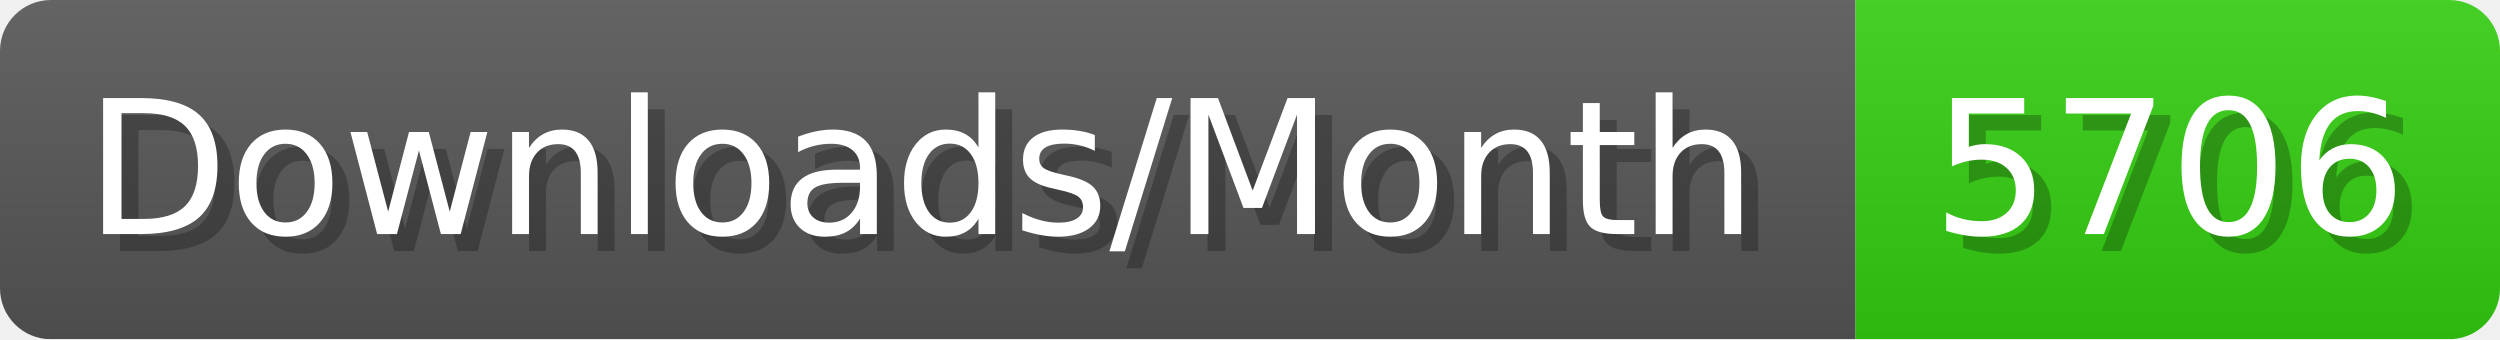
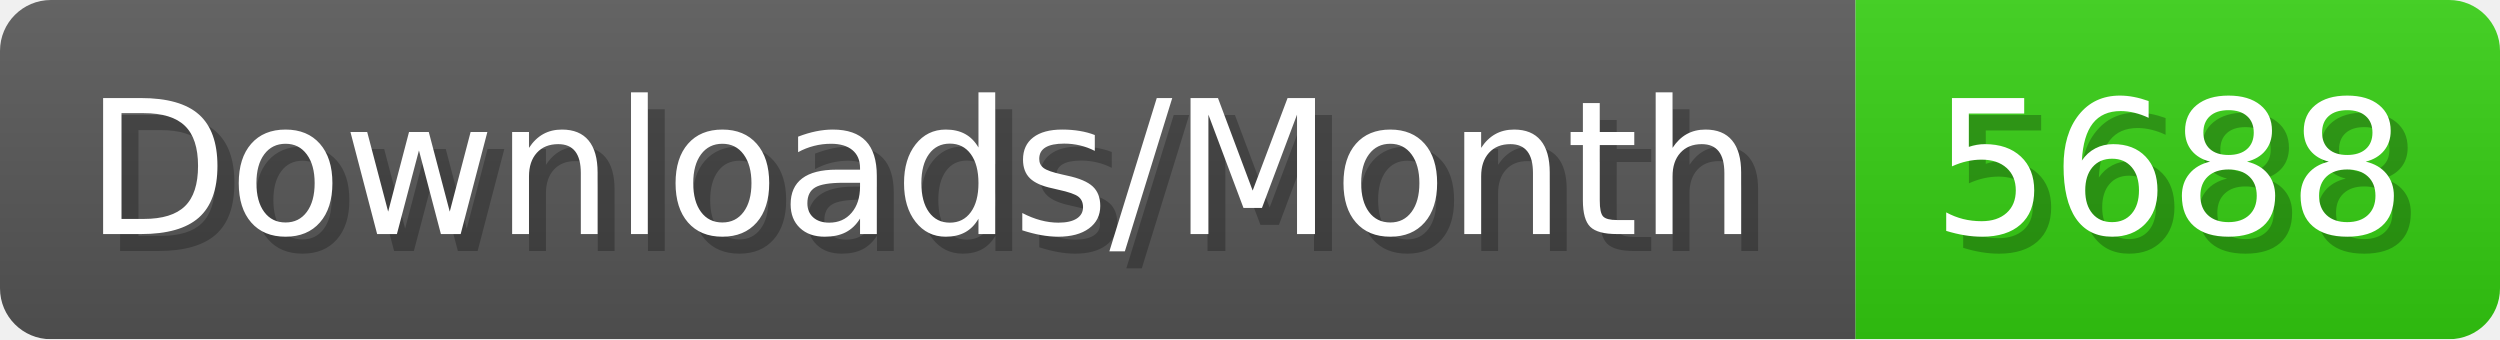
- <svg xmlns="http://www.w3.org/2000/svg" width="147.4" height="20" viewBox="0 0 1474 200" role="img" aria-label="Downloads/Month: 5706">
+ <svg xmlns="http://www.w3.org/2000/svg" width="147.4" height="20" viewBox="0 0 1474 200" role="img" aria-label="Downloads/Month: 5688">
  <linearGradient id="YlXUI" x2="0" y2="100%">
    <stop offset="0" stop-opacity=".1" stop-color="#EEE" />
    <stop offset="1" stop-opacity=".1" />
  </linearGradient>
  <mask id="JHhop">
    <rect width="1474" height="200" rx="30" fill="#FFF" />
  </mask>
  <g mask="url(#JHhop)">
    <rect width="1094" height="200" fill="#555" />
    <rect width="380" height="200" fill="#3C1" x="1094" />
    <rect width="1474" height="200" fill="url(#YlXUI)" />
  </g>
  <g aria-hidden="true" fill="#fff" text-anchor="start" font-family="Verdana,DejaVu Sans,sans-serif" font-size="110">
    <text x="60" y="148" textLength="994" fill="#000" opacity="0.25">Downloads/Month</text>
    <text x="50" y="138" textLength="994">Downloads/Month</text>
-     <text x="1149" y="148" textLength="280" fill="#000" opacity="0.25">5706</text>
-     <text x="1139" y="138" textLength="280">5706</text>
+     <text x="1149" y="148" textLength="280" fill="#000" opacity="0.25">5688</text>
+     <text x="1139" y="138" textLength="280">5688</text>
  </g>
</svg>
